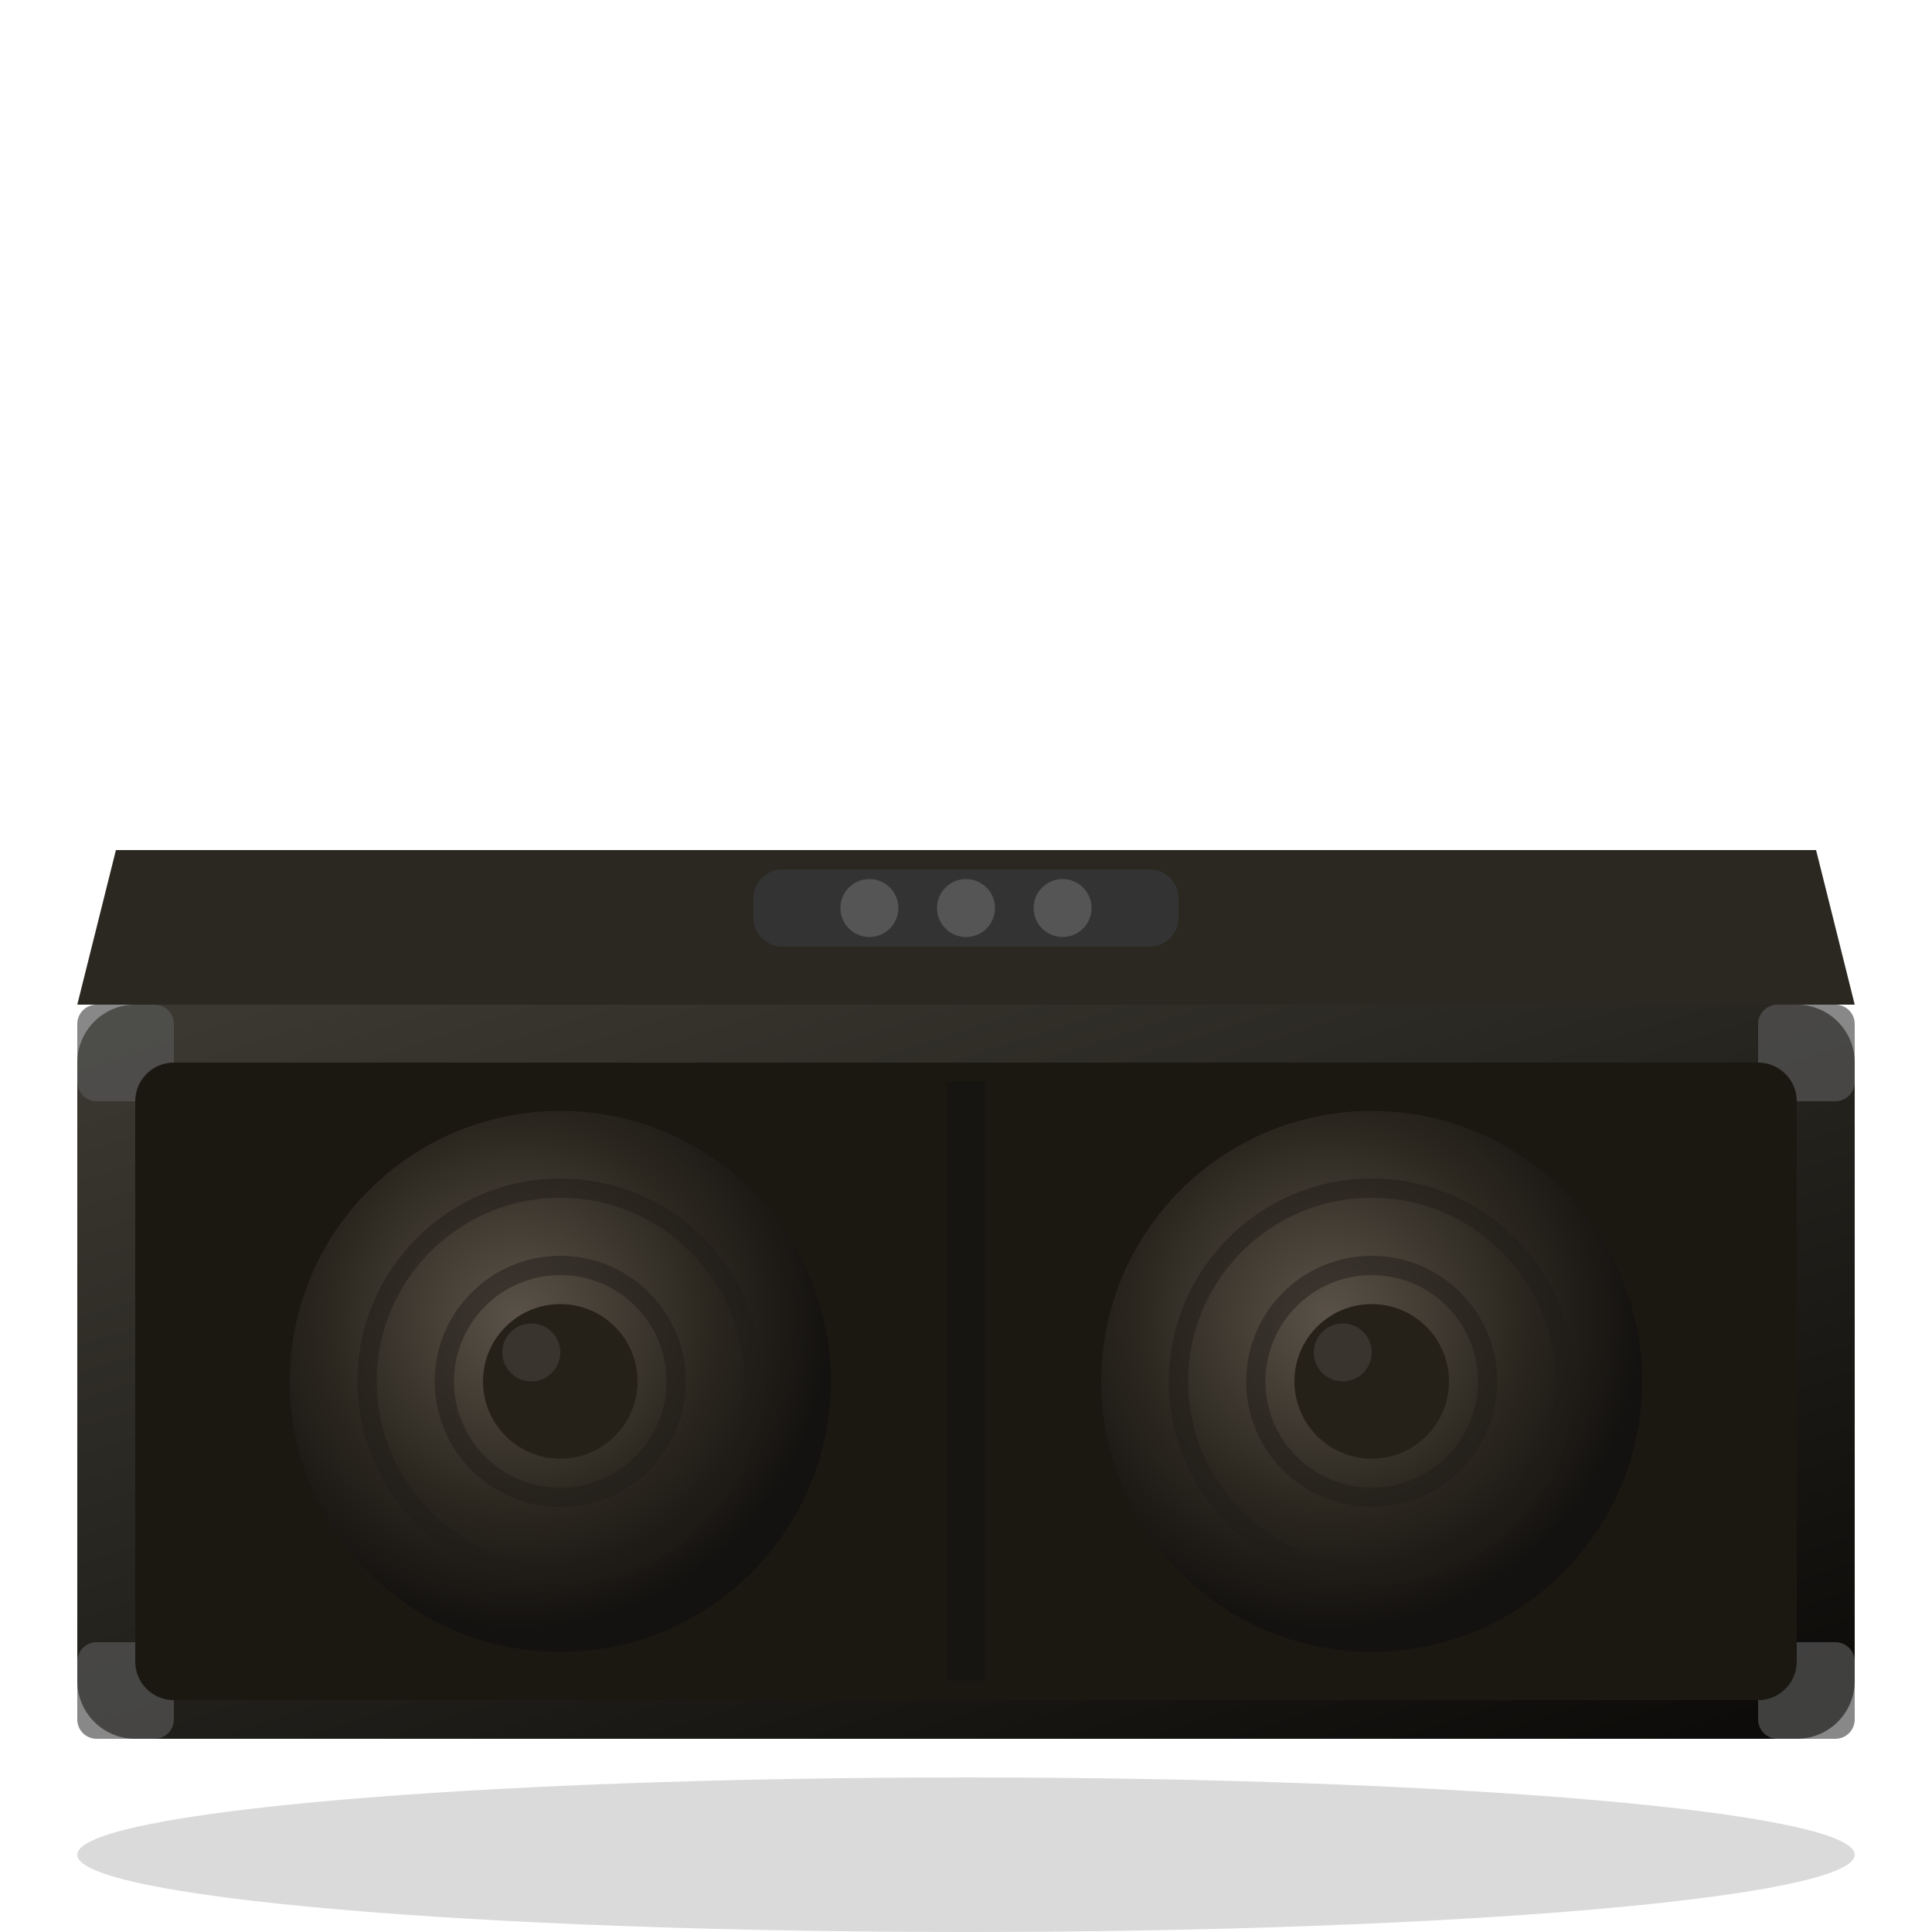
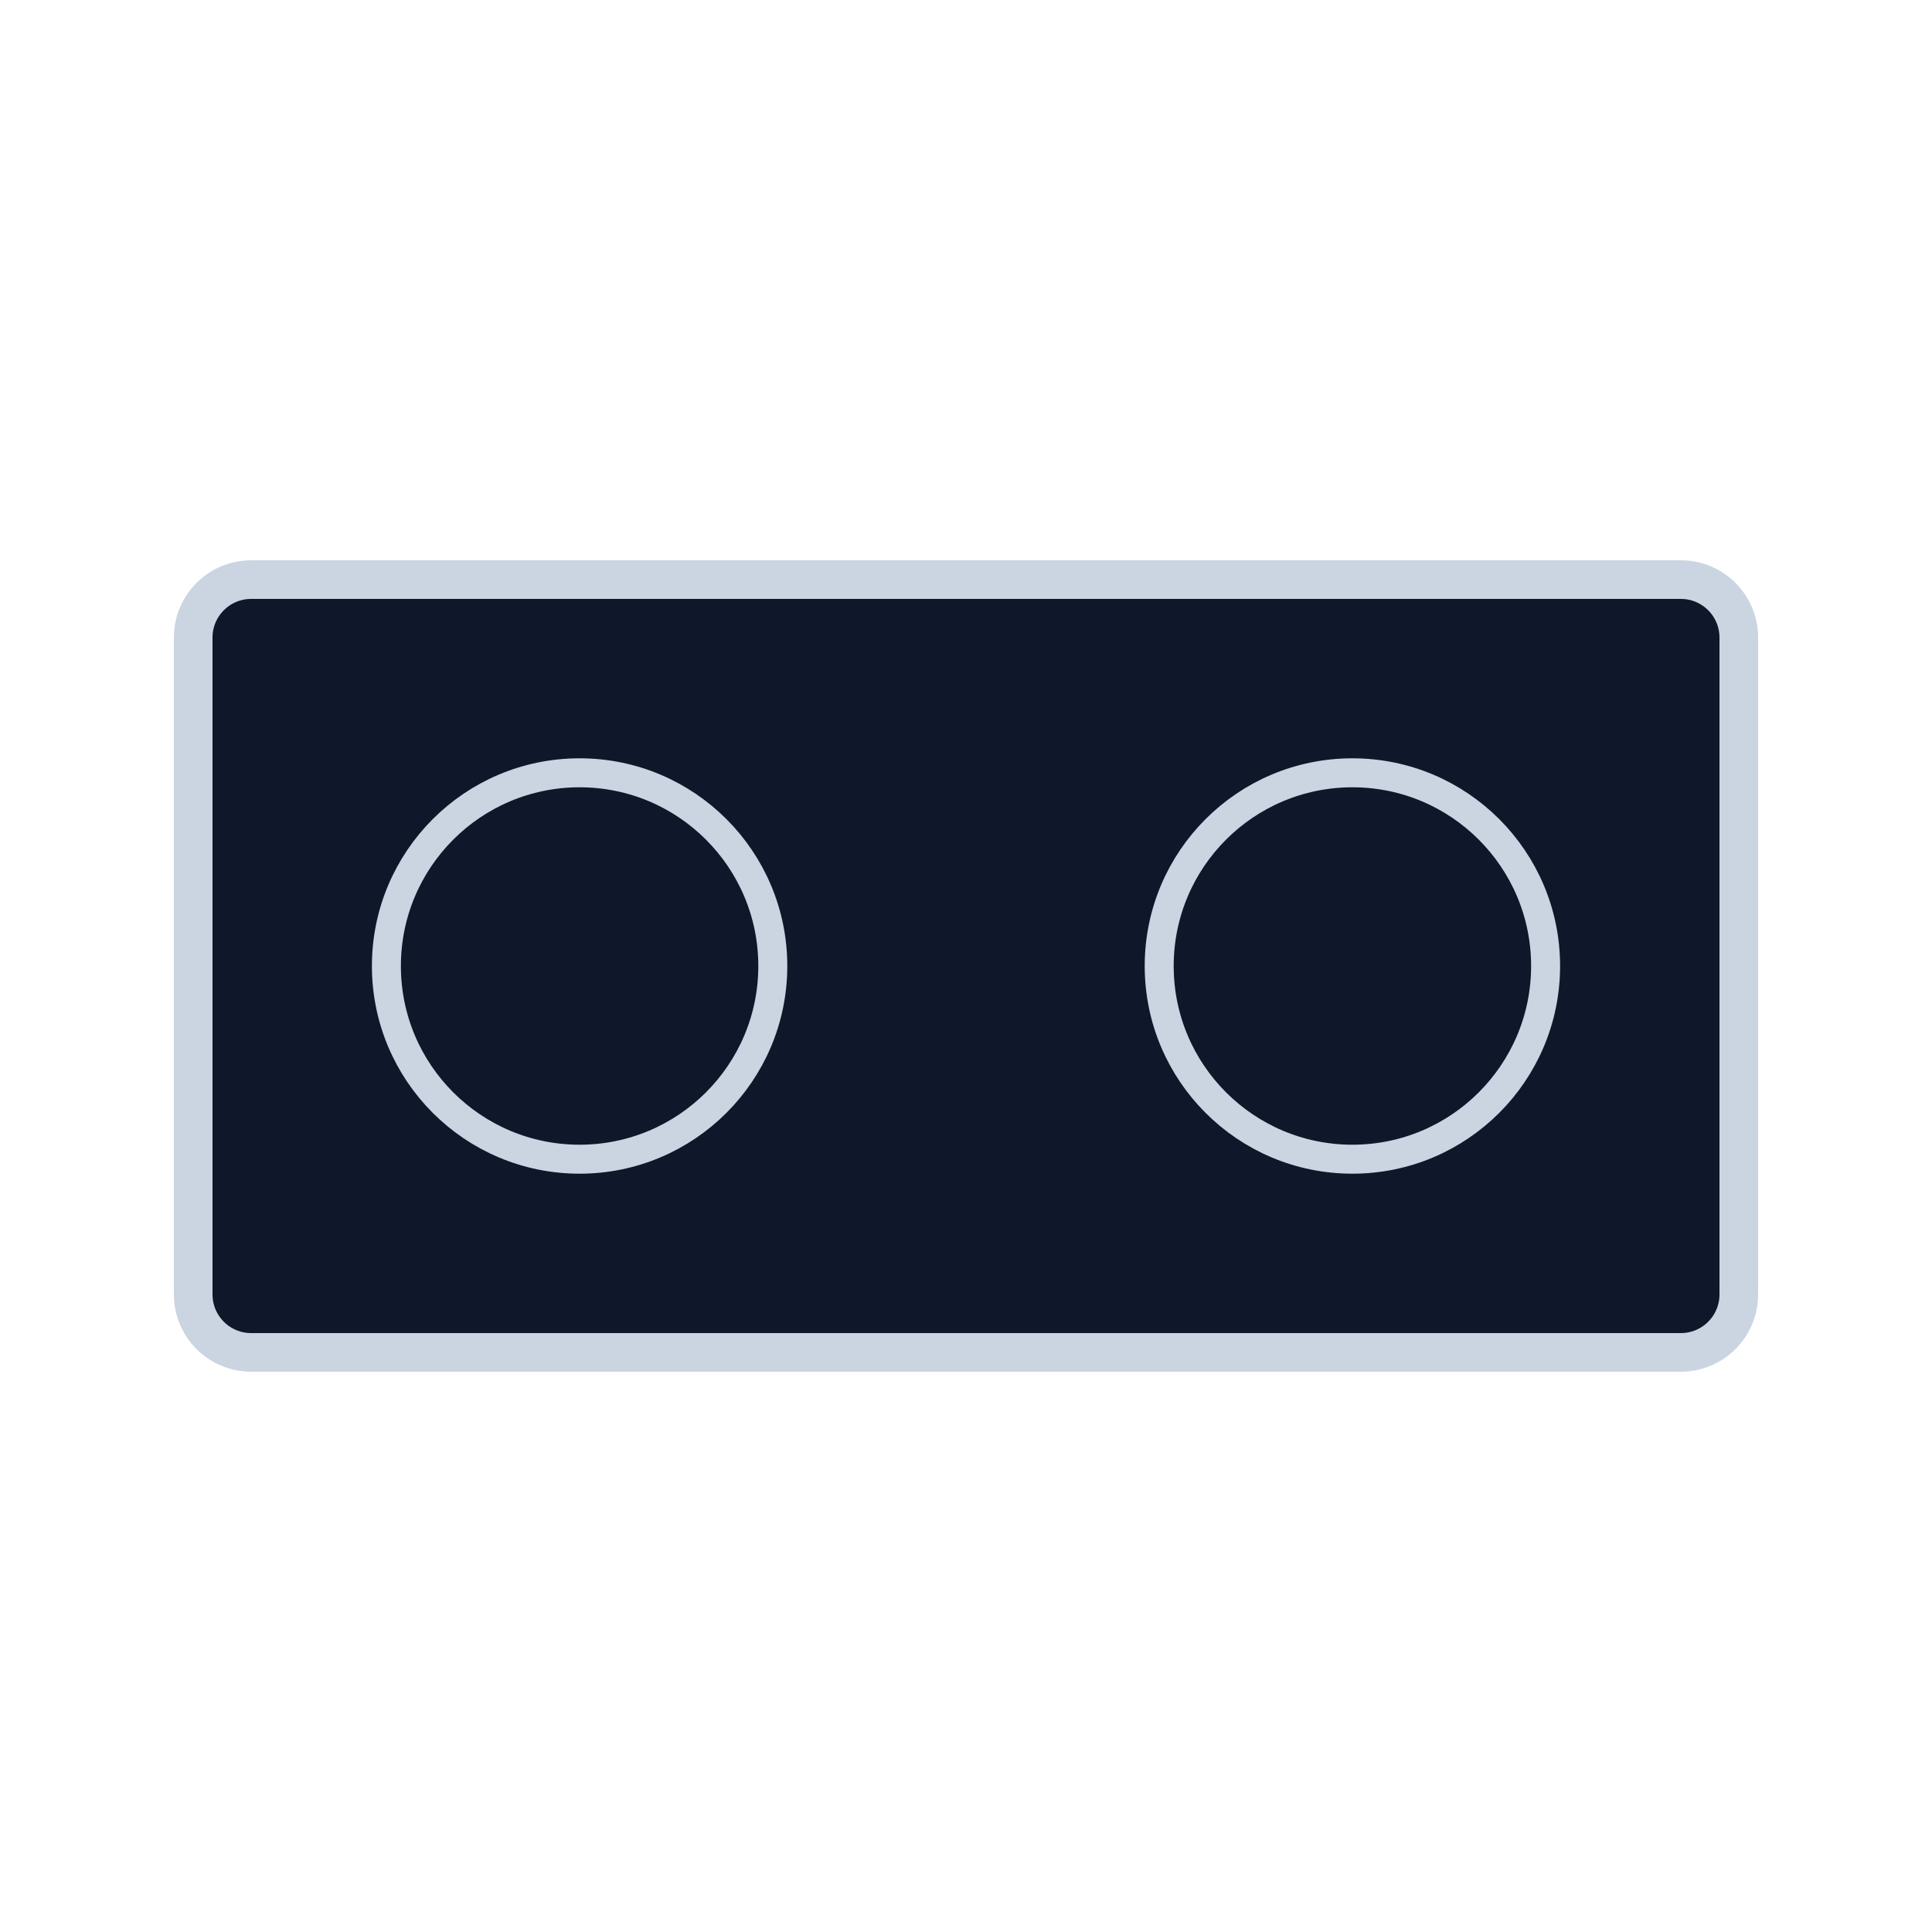
- <svg xmlns="http://www.w3.org/2000/svg" viewBox="0 0 200 200">
-   <defs>
-     <linearGradient id="cab" x1="0.1" y1="0" x2="0.9" y2="1">
-       <stop offset="0%" stop-color="#3A3830" />
-       <stop offset="100%" stop-color="#0E0C0A" />
-     </linearGradient>
-     <radialGradient id="cone" cx="42%" cy="38%" r="58%">
-       <stop offset="0%" stop-color="#5A5248" />
-       <stop offset="60%" stop-color="#2C2820" />
-       <stop offset="100%" stop-color="#141210" />
-     </radialGradient>
-   </defs>
-   <ellipse cx="100" cy="192" rx="92" ry="8" fill="#00000025" />
-   <rect x="8" y="104" width="184" height="76" rx="6" fill="url(#cab)" />
-   <rect x="8" y="104" width="10" height="10" rx="2" fill="#555" opacity="0.7" />
-   <rect x="182" y="104" width="10" height="10" rx="2" fill="#555" opacity="0.7" />
-   <rect x="8" y="170" width="10" height="10" rx="2" fill="#555" opacity="0.7" />
-   <rect x="182" y="170" width="10" height="10" rx="2" fill="#555" opacity="0.7" />
-   <path d="M 8 104 L 192 104 L 188 88 L 12 88 Z" fill="#2A2820" />
-   <rect x="14" y="110" width="172" height="66" rx="4" fill="#1A1810" />
-   <circle cx="58" cy="143" r="28" fill="url(#cone)" />
-   <circle cx="58" cy="143" r="20" fill="none" stroke="#201C18" stroke-width="2" opacity="0.5" />
-   <circle cx="58" cy="143" r="12" fill="none" stroke="#201C18" stroke-width="2" opacity="0.5" />
-   <circle cx="58" cy="143" r="8" fill="#252018" />
-   <circle cx="55" cy="140" r="3" fill="#888" opacity="0.2" />
-   <circle cx="142" cy="143" r="28" fill="url(#cone)" />
-   <circle cx="142" cy="143" r="20" fill="none" stroke="#201C18" stroke-width="2" opacity="0.5" />
-   <circle cx="142" cy="143" r="12" fill="none" stroke="#201C18" stroke-width="2" opacity="0.5" />
-   <circle cx="142" cy="143" r="8" fill="#252018" />
-   <circle cx="139" cy="140" r="3" fill="#888" opacity="0.2" />
-   <rect x="98" y="112" width="4" height="62" fill="#111" opacity="0.5" />
-   <rect x="78" y="90" width="44" height="8" rx="3" fill="#333" />
-   <circle cx="90" cy="94" r="3" fill="#555" />
-   <circle cx="100" cy="94" r="3" fill="#555" />
-   <circle cx="110" cy="94" r="3" fill="#555" />
+ <svg xmlns="http://www.w3.org/2000/svg" viewBox="0 0 100 100">
+   <rect x="10" y="30" width="80" height="40" rx="3" fill="#0f172a" stroke="#cbd5e1" stroke-width="2" />
+   <circle cx="30" cy="50" r="10" fill="none" stroke="#cbd5e1" stroke-width="1.5" />
+   <circle cx="70" cy="50" r="10" fill="none" stroke="#cbd5e1" stroke-width="1.5" />
</svg>
